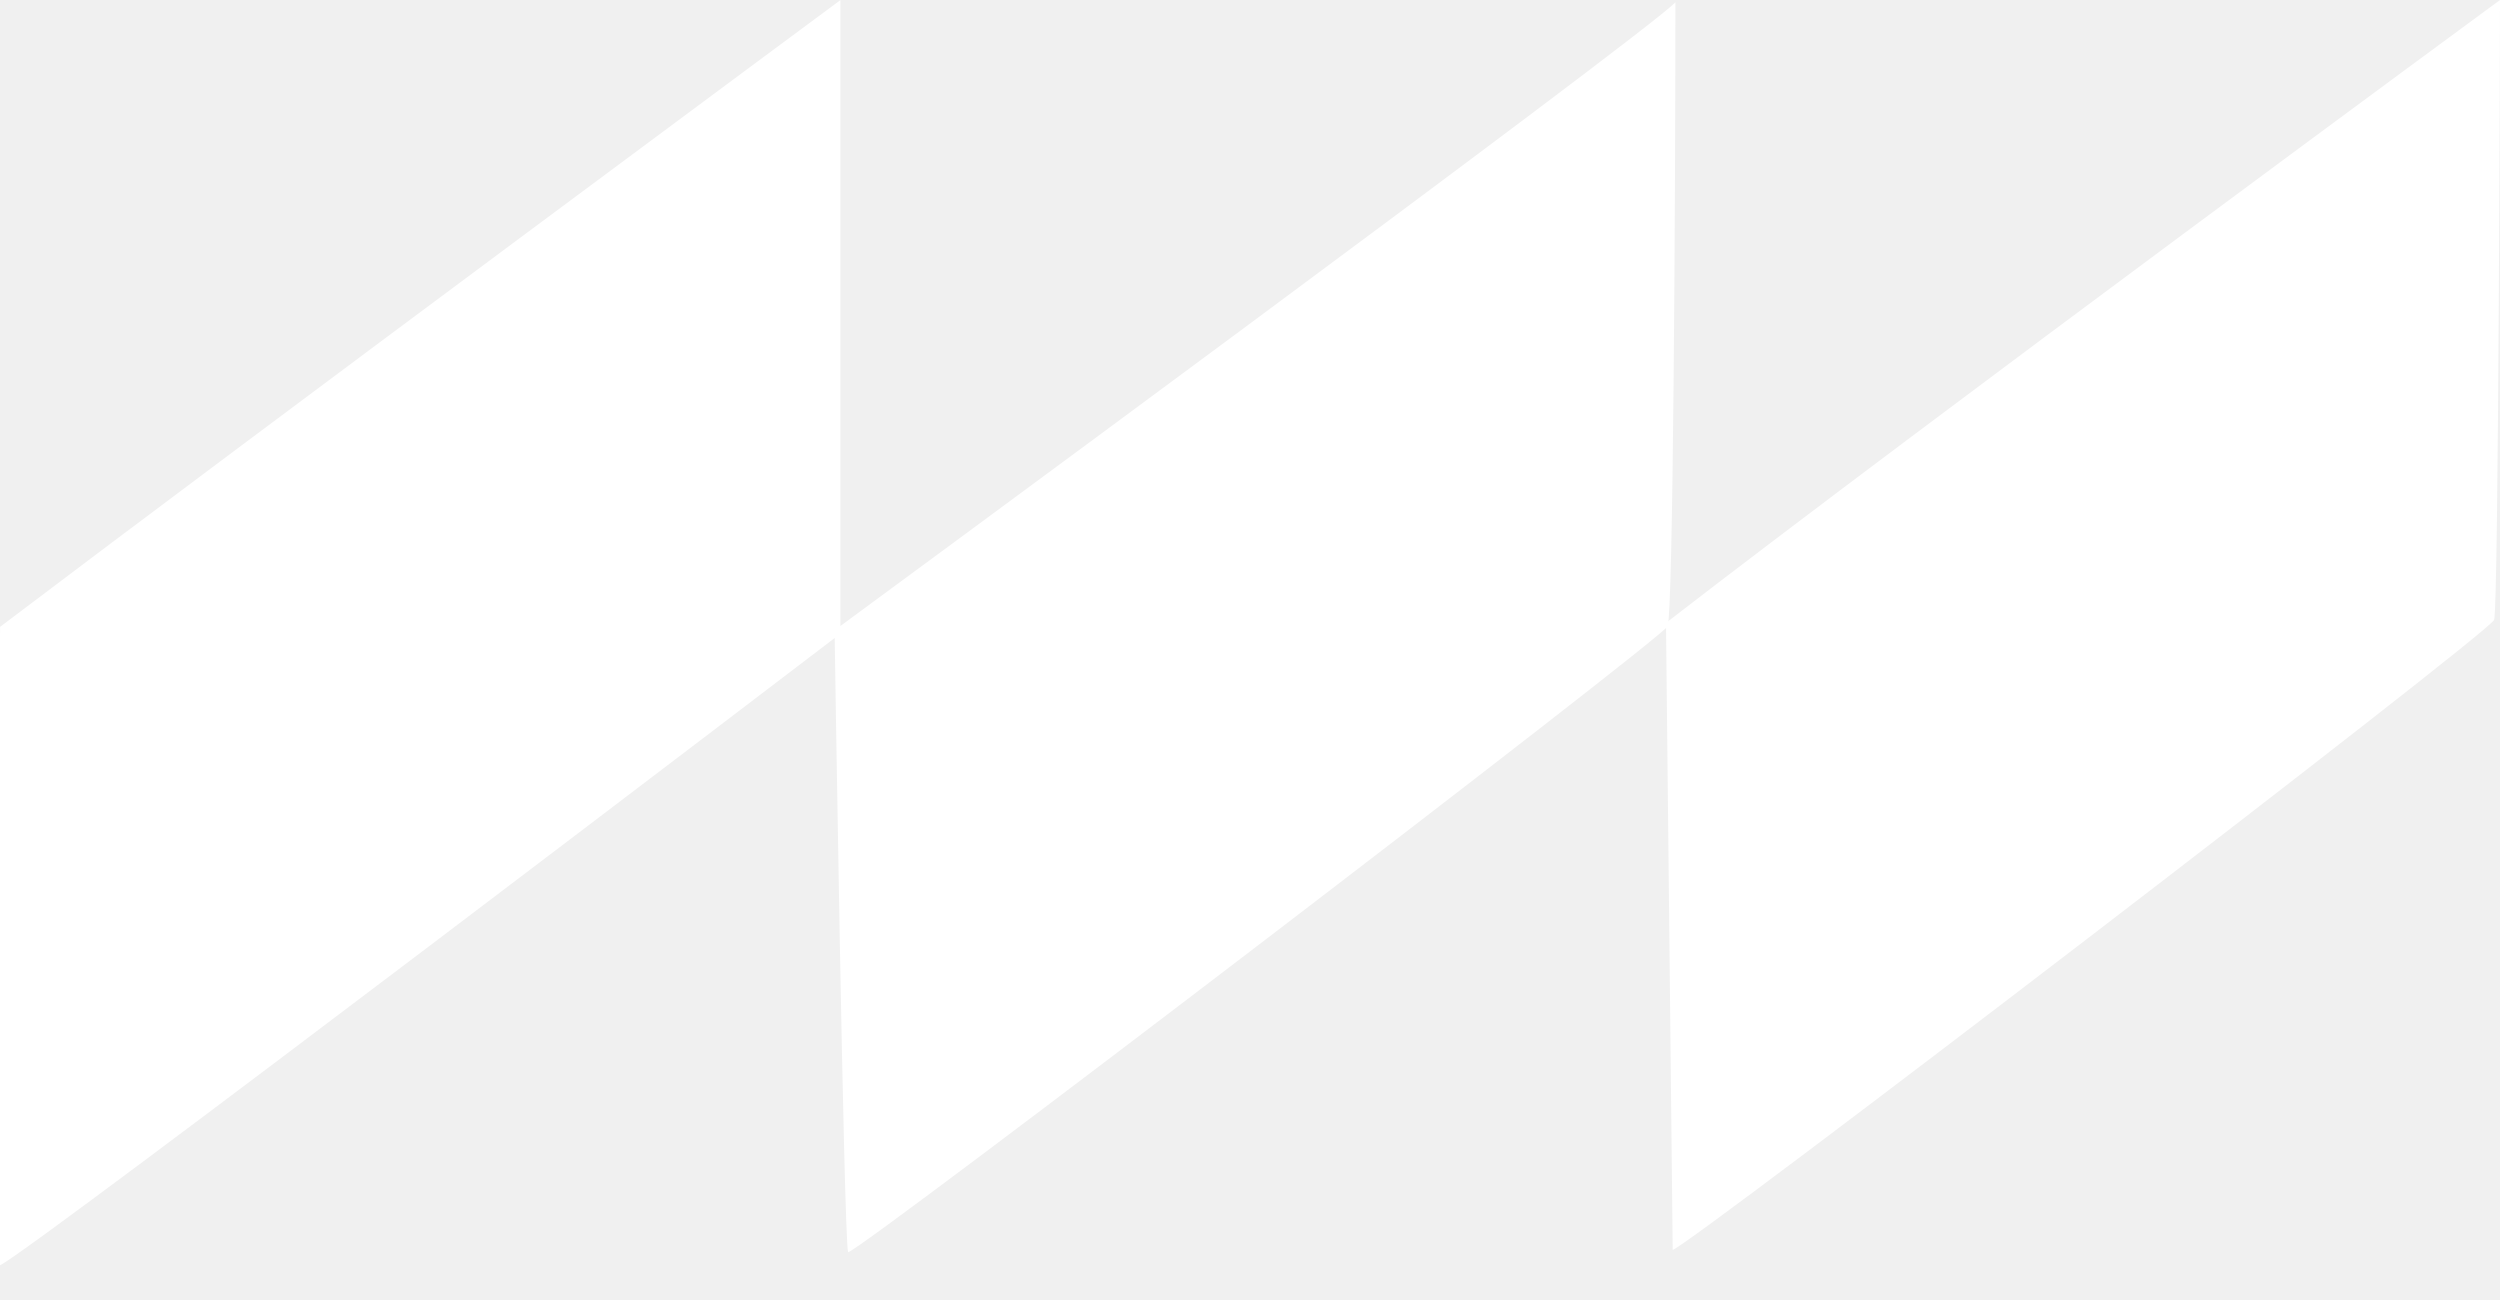
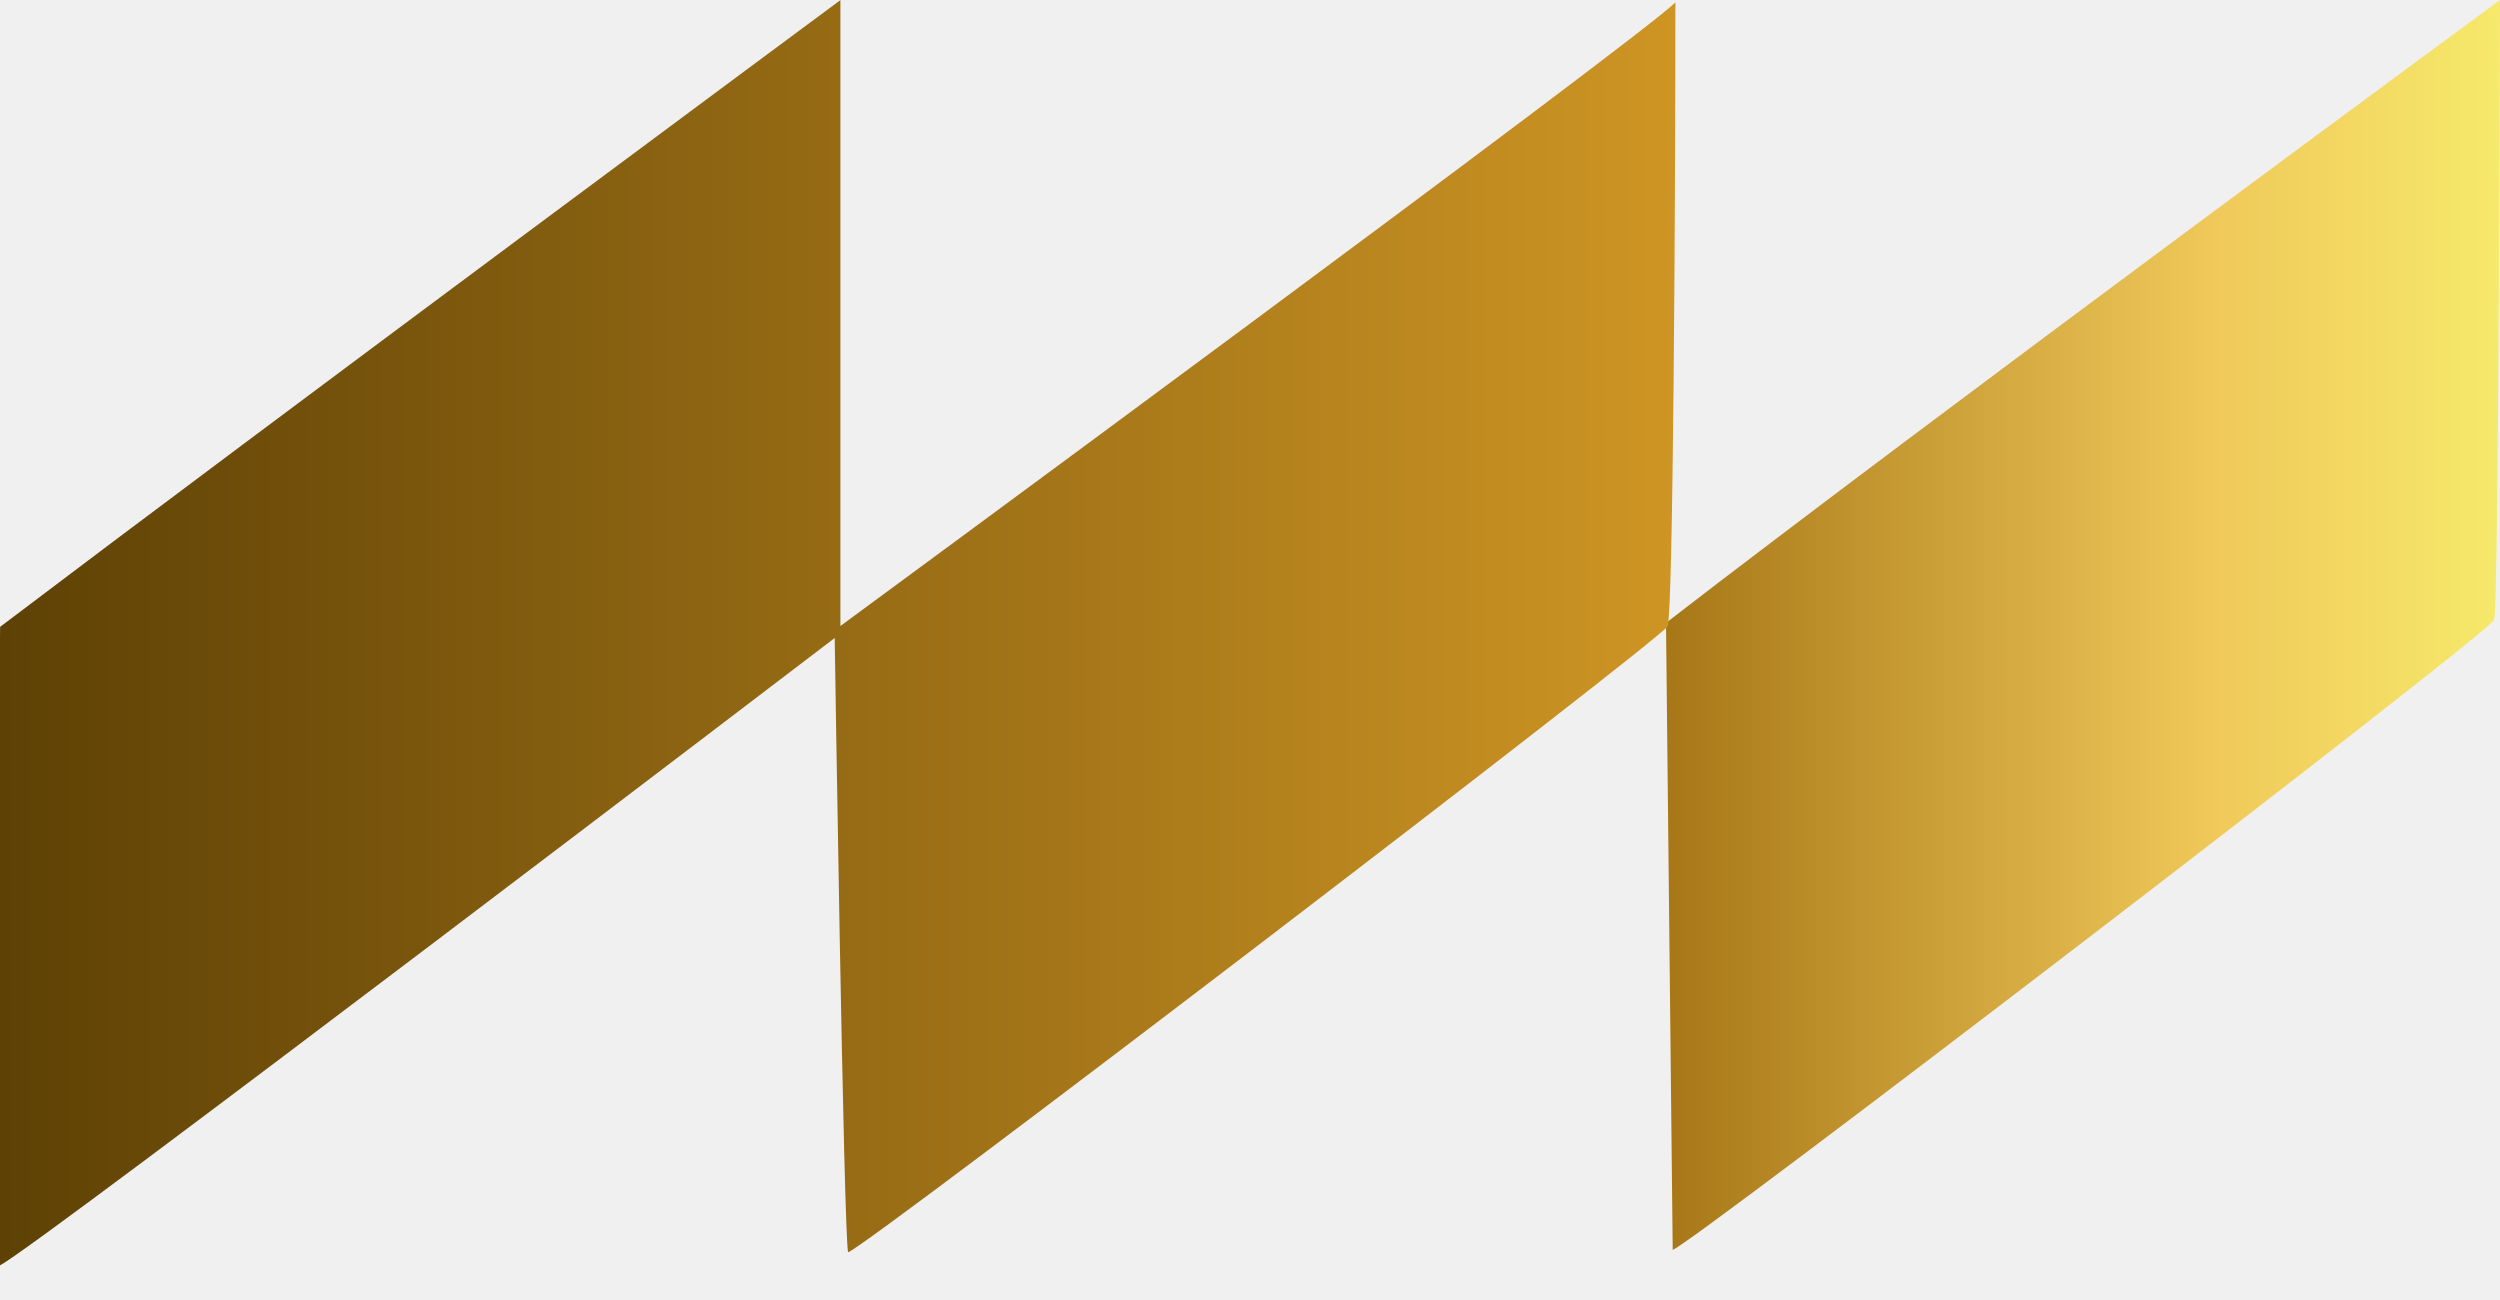
<svg xmlns="http://www.w3.org/2000/svg" width="25" height="13" viewBox="0 0 25 13" fill="none">
-   <path d="M16.65 6.236C16.653 6.234 16.657 6.231 16.66 6.229L16.65 6.236ZM16.66 6.229L16.727 12.499C16.909 12.446 24.883 6.338 24.941 6.199C24.987 6.088 25 3.05176e-05 25 3.05176e-05C25 3.05176e-05 19.279 4.204 16.66 6.229" fill="white" />
-   <path d="M0.003 6.267L0.001 6.269L0 6.371V12.653C0.314 12.508 8.347 6.38 8.347 6.38C8.347 6.38 8.437 12.361 8.481 12.523C8.663 12.469 16.619 6.386 16.676 6.263C16.732 6.141 16.754 1.984 16.754 0.024C16.381 0.395 8.404 6.26 8.404 6.26V0.001C8.404 0.001 2.616 4.287 0.003 6.267Z" fill="white" />
+   <path d="M16.65 6.236C16.653 6.234 16.657 6.231 16.66 6.229L16.65 6.236ZM16.66 6.229L16.727 12.499C16.909 12.446 24.883 6.338 24.941 6.199C24.987 6.088 25 0 25 0C25 0 19.28 4.204 16.66 6.229" fill="url(#paint0_linear_447_712)" />
+   <path d="M0.003 6.267L0.001 6.269L0 6.371V12.653C0.314 12.508 8.347 6.38 8.347 6.38C8.347 6.38 8.437 12.361 8.481 12.523C8.663 12.47 16.619 6.386 16.676 6.263C16.732 6.141 16.754 1.984 16.754 0.024C16.381 0.395 8.404 6.26 8.404 6.26V0.001C8.404 0.001 2.616 4.287 0.003 6.267Z" fill="url(#paint1_linear_447_712)" />
+   <defs>
+     <linearGradient id="paint0_linear_447_712" x1="16.65" y1="6.25" x2="25" y2="6.25" gradientUnits="userSpaceOnUse">
+       <stop stop-color="#A77717" />
+       <stop offset="0.66" stop-color="#F0C95A" />
+       <stop offset="1" stop-color="#F6E96B" />
+     </linearGradient>
+     <linearGradient id="paint1_linear_447_712" x1="0" y1="6.327" x2="16.754" y2="6.327" gradientUnits="userSpaceOnUse">
+       <stop stop-color="#5E4105" />
+       <stop offset="1" stop-color="#CE9524" />
+     </linearGradient>
+   </defs>
</svg>
